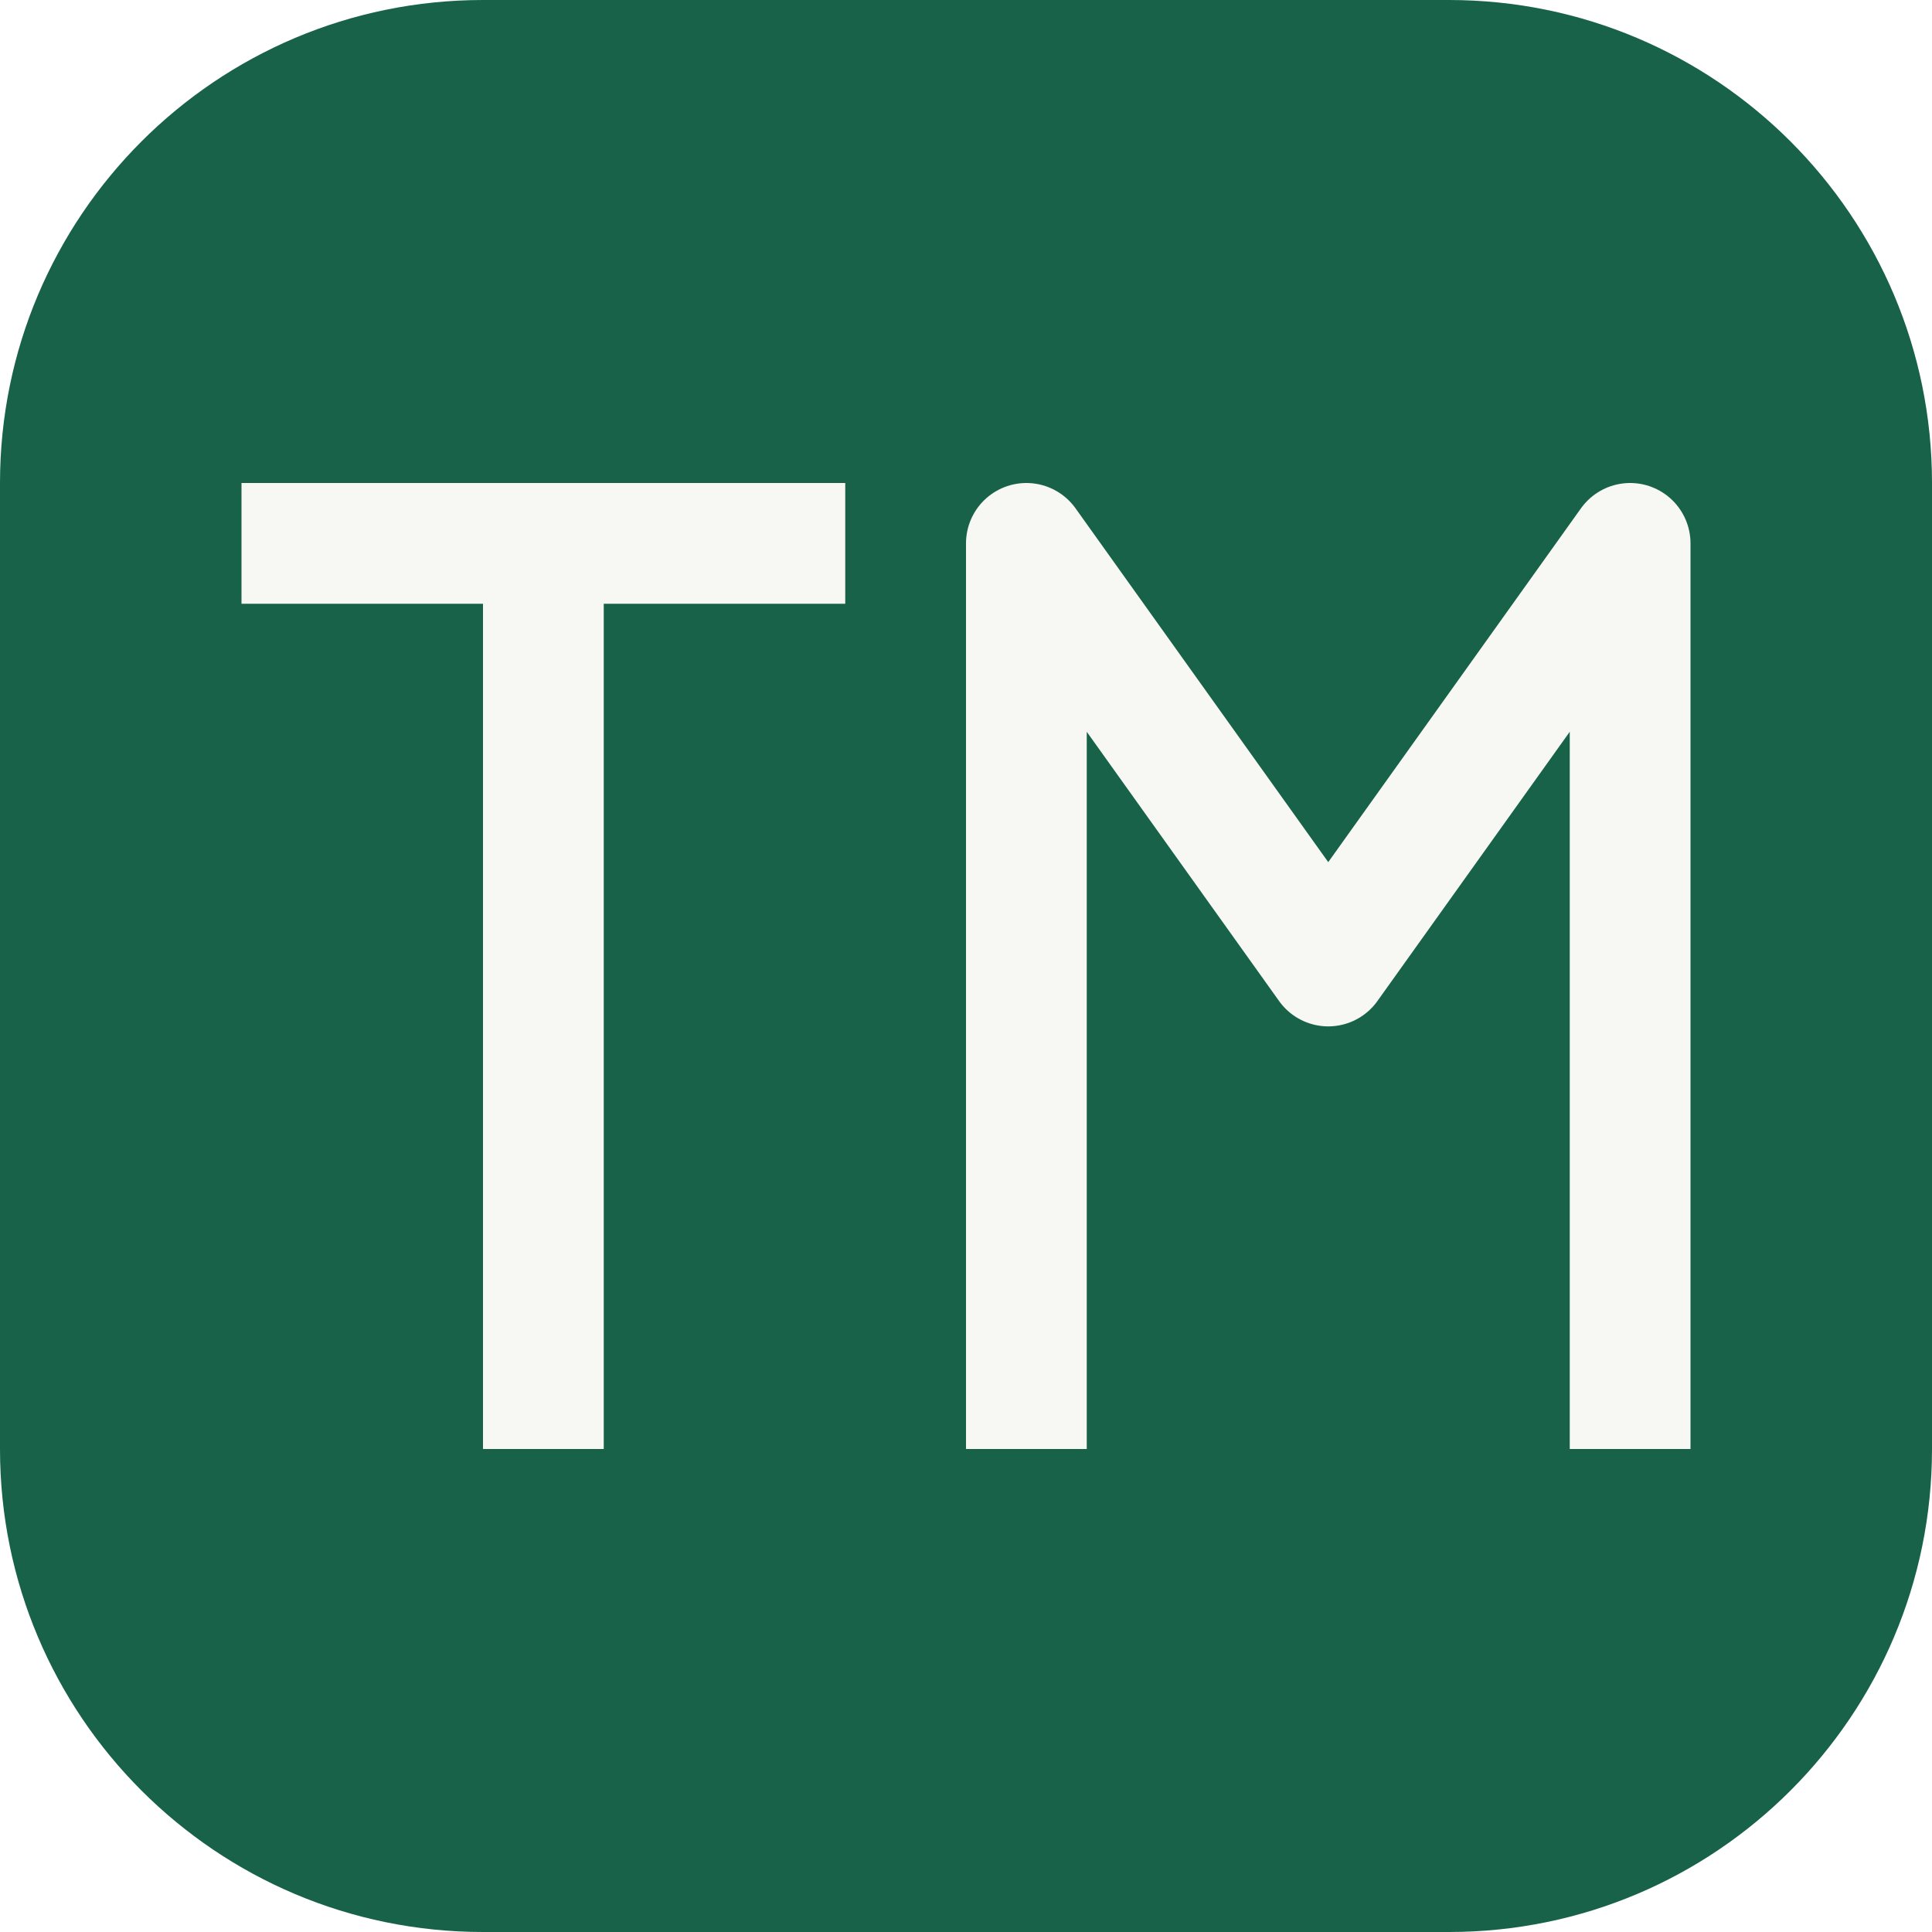
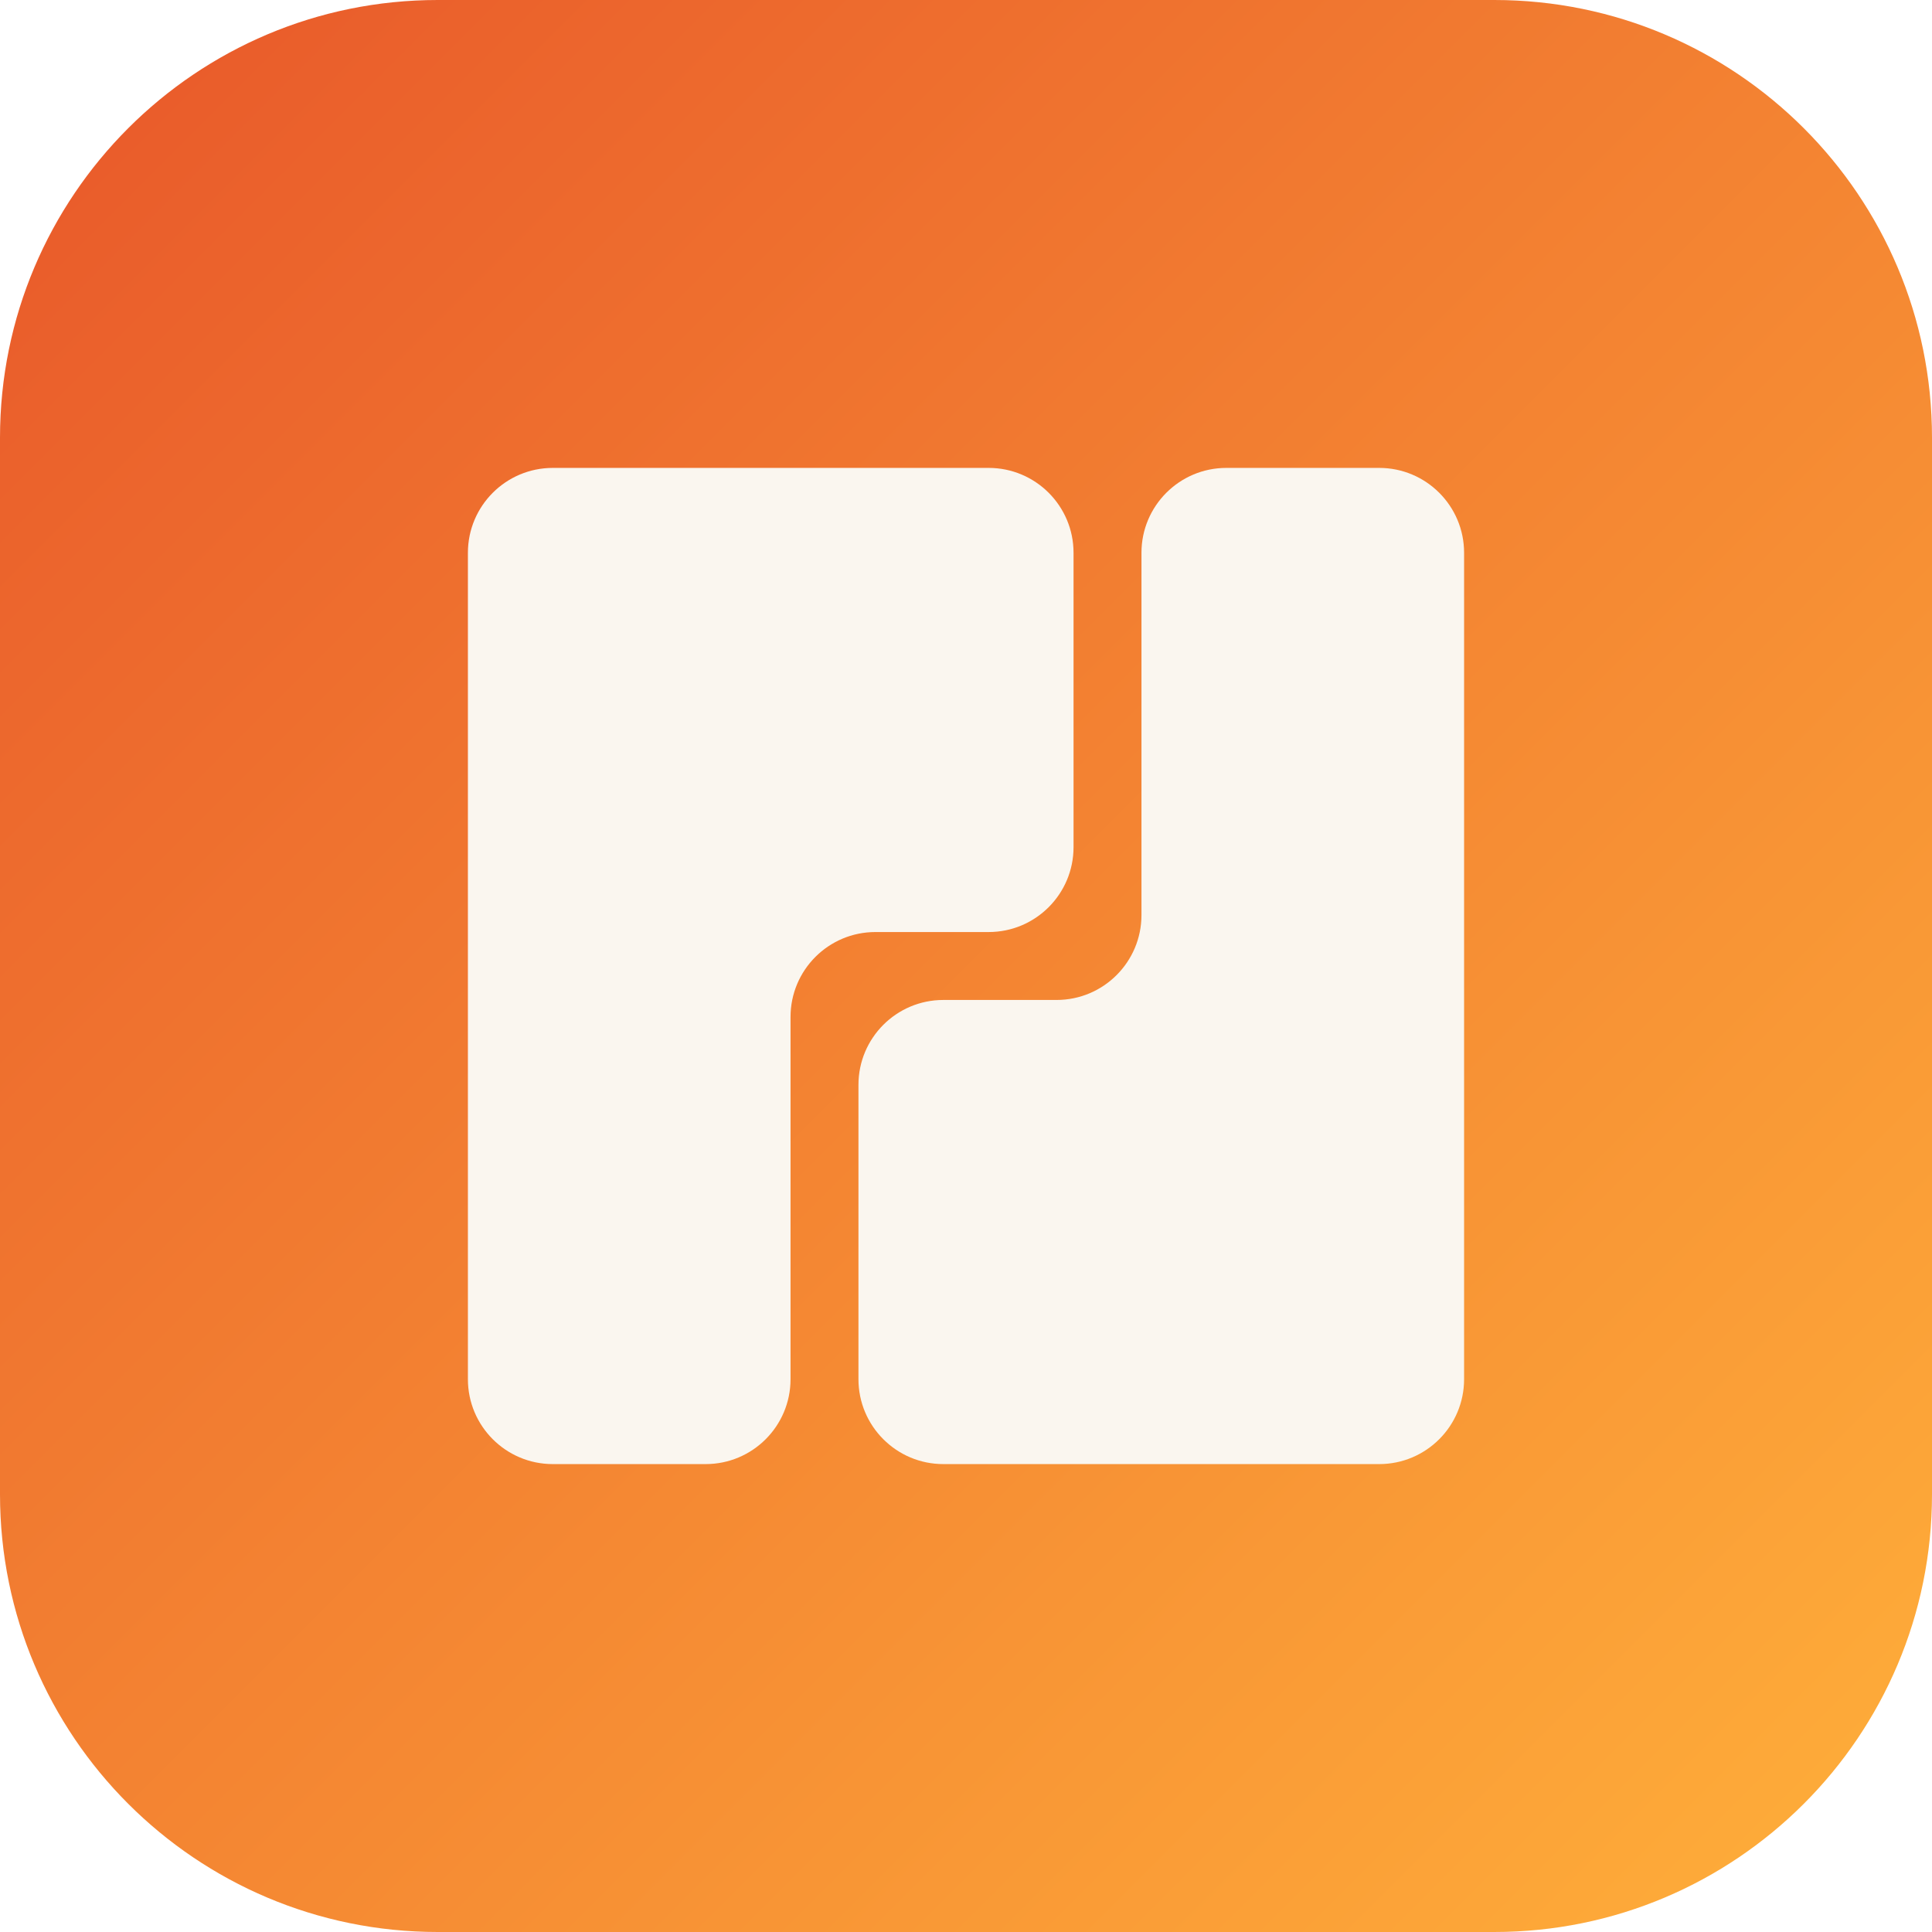
- <svg xmlns="http://www.w3.org/2000/svg" viewBox="0 0 32 32" data-mark="tm">
-   <rect width="32" height="32" rx="8" fill="#176249" />
-   <path d="M4 9h10m-5 0v15m8 0V9l5 7 5-7v15" fill="none" stroke="#f7f8f3" stroke-width="2" stroke-linejoin="round" />
+ <svg xmlns="http://www.w3.org/2000/svg" viewBox="0 0 512 512" data-mark="interlock">
+   <defs>
+     <linearGradient id="g" gradientUnits="userSpaceOnUse" x1="0" y1="0" x2="512" y2="512">
+       <stop offset="0" stop-color="#e8572a" />
+       <stop offset="1" stop-color="#ffb03a" />
+     </linearGradient>
+   </defs>
+   <rect width="512" height="512" rx="116" fill="url(#g)" />
+   <path transform="translate(64 64) scale(.75)" d="M80 110A30 30 0 0 1 110 80H264A30 30 0 0 1 294 110V214A30 30 0 0 1 264 244H224A30 30 0 0 0 194 274V402A30 30 0 0 1 164 432H110A30 30 0 0 1 80 402ZM432 402A30 30 0 0 1 402 432H248A30 30 0 0 1 218 402V298A30 30 0 0 1 248 268H288A30 30 0 0 0 318 238V110A30 30 0 0 1 348 80H402A30 30 0 0 1 432 110Z" fill="#faf6ef" />
</svg>
